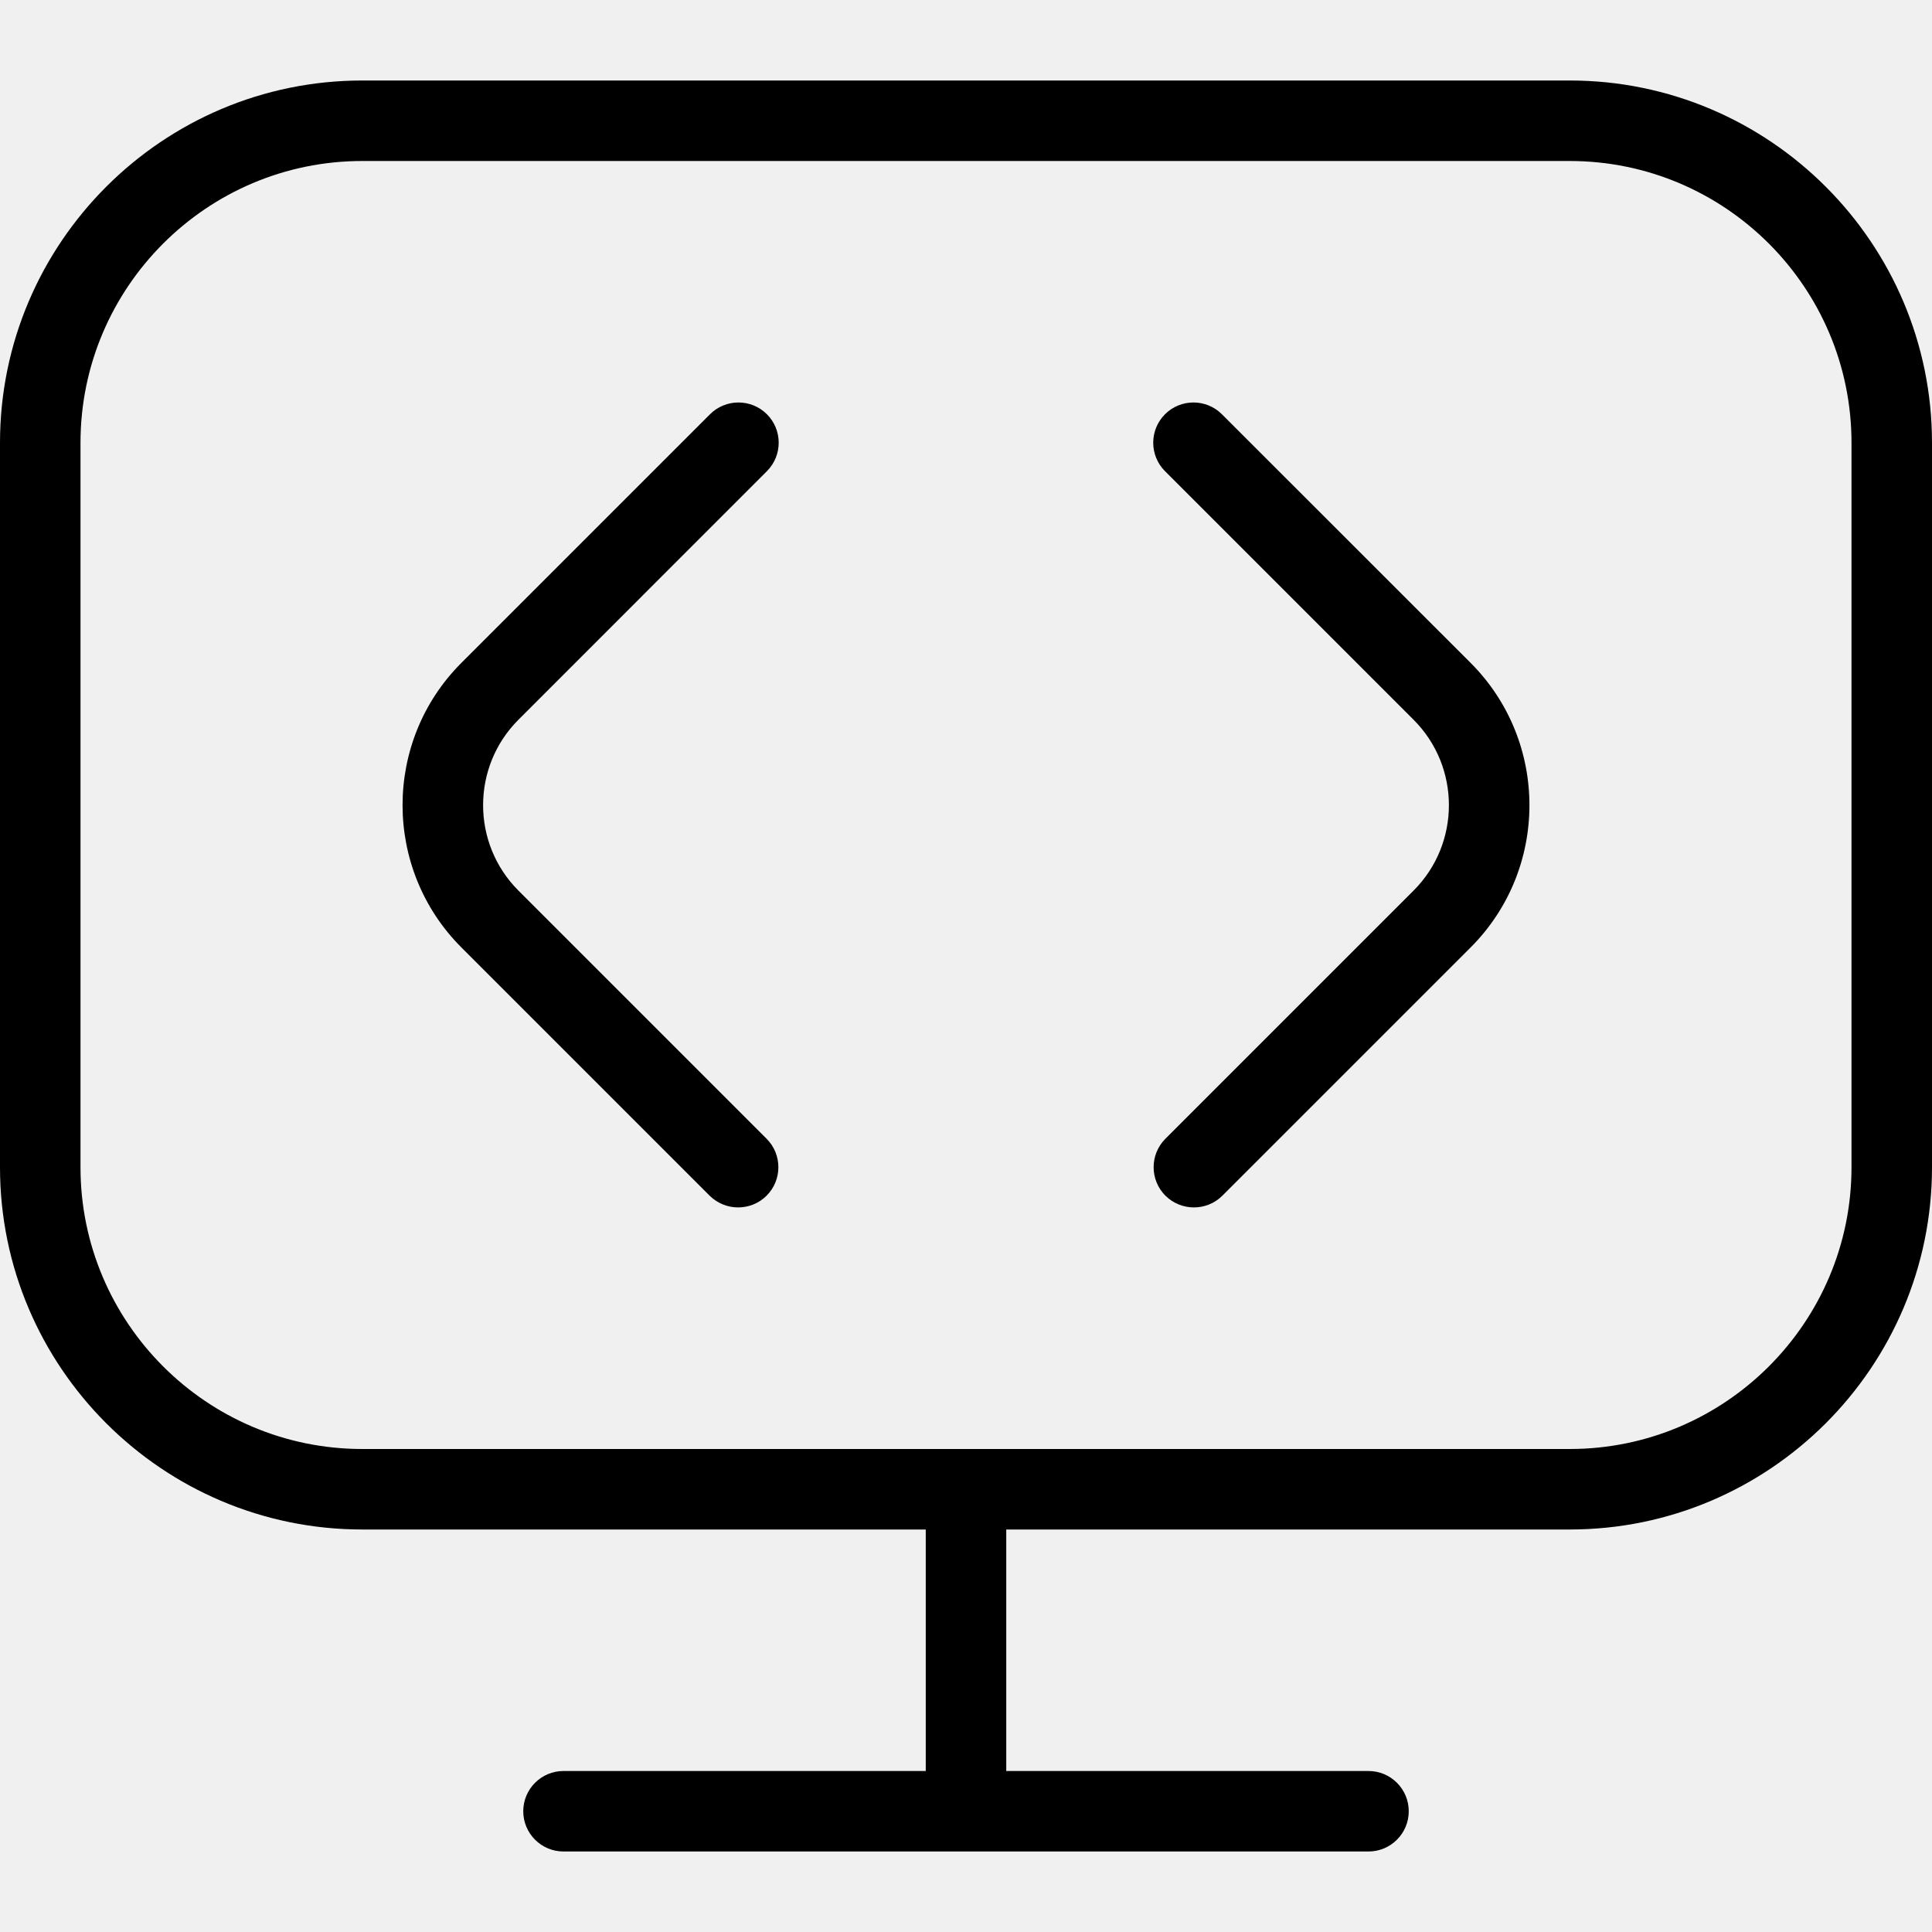
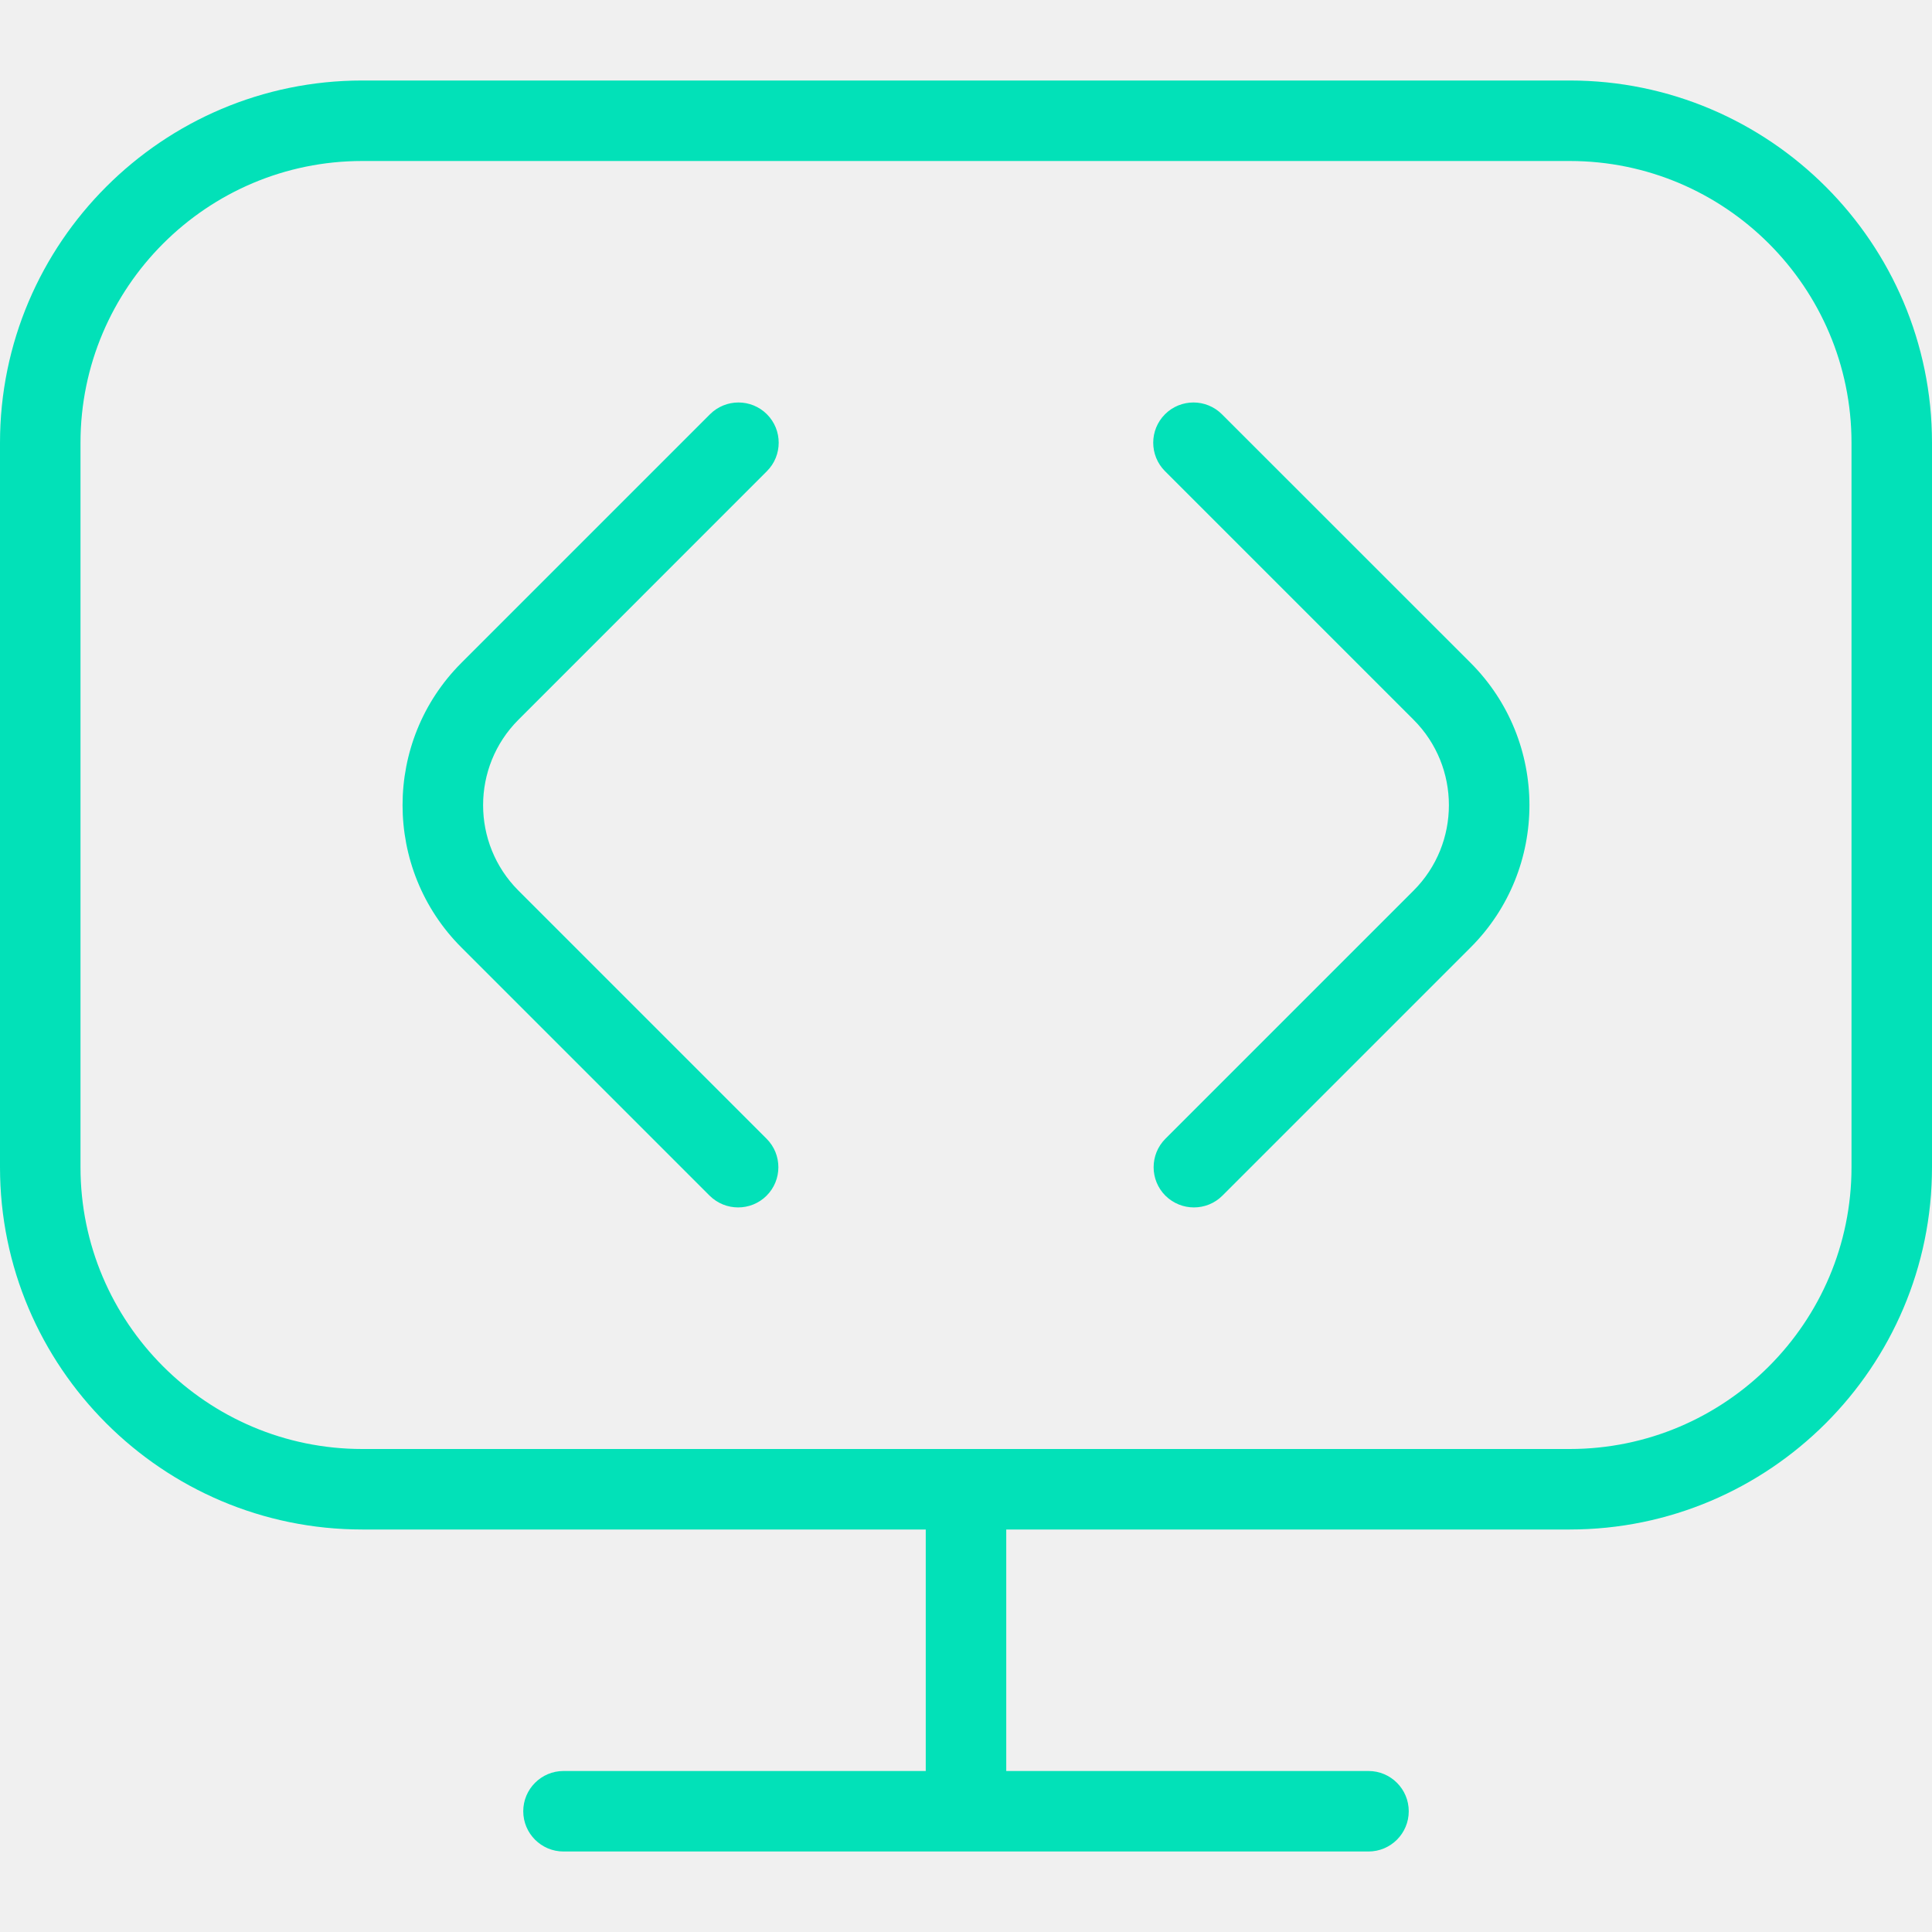
<svg xmlns="http://www.w3.org/2000/svg" width="24" height="24" viewBox="0 0 24 24" fill="none">
  <g clip-path="url(#clip0_15_13394)">
-     <path d="M19.5 1H4.5C2.019 1 0 3.019 0 5.5V14.5C0 16.981 2.019 19 4.5 19H11.5V22H7C6.724 22 6.5 22.224 6.5 22.5C6.5 22.776 6.724 23 7 23H17C17.276 23 17.5 22.776 17.5 22.5C17.5 22.224 17.276 22 17 22H12.5V19H19.5C21.981 19 24 16.981 24 14.5V5.5C24 3.019 21.981 1 19.5 1ZM23 14.5C23 16.43 21.43 18 19.5 18H4.5C2.57 18 1 16.43 1 14.5V5.5C1 3.57 2.57 2 4.5 2H19.5C21.43 2 23 3.57 23 5.5V14.5ZM18.268 8.234C19.243 9.209 19.243 10.796 18.268 11.77L15.185 14.853C15.087 14.951 14.959 14.999 14.831 14.999C14.703 14.999 14.575 14.95 14.477 14.853C14.282 14.658 14.282 14.341 14.477 14.146L17.56 11.063C18.145 10.478 18.145 9.526 17.56 8.941L14.472 5.853C14.277 5.658 14.277 5.341 14.472 5.146C14.667 4.951 14.984 4.951 15.179 5.146L18.268 8.234ZM6.44 8.941C5.855 9.526 5.855 10.478 6.44 11.063L9.523 14.146C9.718 14.341 9.718 14.658 9.523 14.853C9.425 14.951 9.297 14.999 9.169 14.999C9.041 14.999 8.913 14.95 8.815 14.853L5.732 11.77C4.757 10.795 4.757 9.208 5.732 8.234L8.82 5.146C9.015 4.951 9.332 4.951 9.527 5.146C9.722 5.341 9.722 5.658 9.527 5.853L6.44 8.941Z" fill="black" />
+     <path d="M19.5 1H4.5C2.019 1 0 3.019 0 5.5V14.5C0 16.981 2.019 19 4.5 19H11.5V22H7C6.724 22 6.5 22.224 6.5 22.5C6.5 22.776 6.724 23 7 23H17C17.276 23 17.5 22.776 17.5 22.5C17.5 22.224 17.276 22 17 22H12.5V19H19.5C21.981 19 24 16.981 24 14.5V5.5C24 3.019 21.981 1 19.5 1ZM23 14.5C23 16.43 21.43 18 19.5 18H4.5C2.57 18 1 16.43 1 14.5V5.5C1 3.57 2.57 2 4.5 2H19.5C21.43 2 23 3.57 23 5.5V14.5ZM18.268 8.234C19.243 9.209 19.243 10.796 18.268 11.77L15.185 14.853C15.087 14.951 14.959 14.999 14.831 14.999C14.703 14.999 14.575 14.95 14.477 14.853C14.282 14.658 14.282 14.341 14.477 14.146L17.56 11.063C18.145 10.478 18.145 9.526 17.56 8.941L14.472 5.853C14.277 5.658 14.277 5.341 14.472 5.146C14.667 4.951 14.984 4.951 15.179 5.146L18.268 8.234ZM6.44 8.941C5.855 9.526 5.855 10.478 6.44 11.063L9.523 14.146C9.718 14.341 9.718 14.658 9.523 14.853C9.425 14.951 9.297 14.999 9.169 14.999C9.041 14.999 8.913 14.95 8.815 14.853L5.732 11.77C4.757 10.795 4.757 9.208 5.732 8.234L8.82 5.146C9.015 4.951 9.332 4.951 9.527 5.146C9.722 5.341 9.722 5.658 9.527 5.853L6.44 8.941Z" fill="#02E1B8" />
  </g>
  <defs>
    <clipPath id="clip0_15_13394">
      <rect width="24" height="24" fill="white" />
    </clipPath>
  </defs>
</svg>
